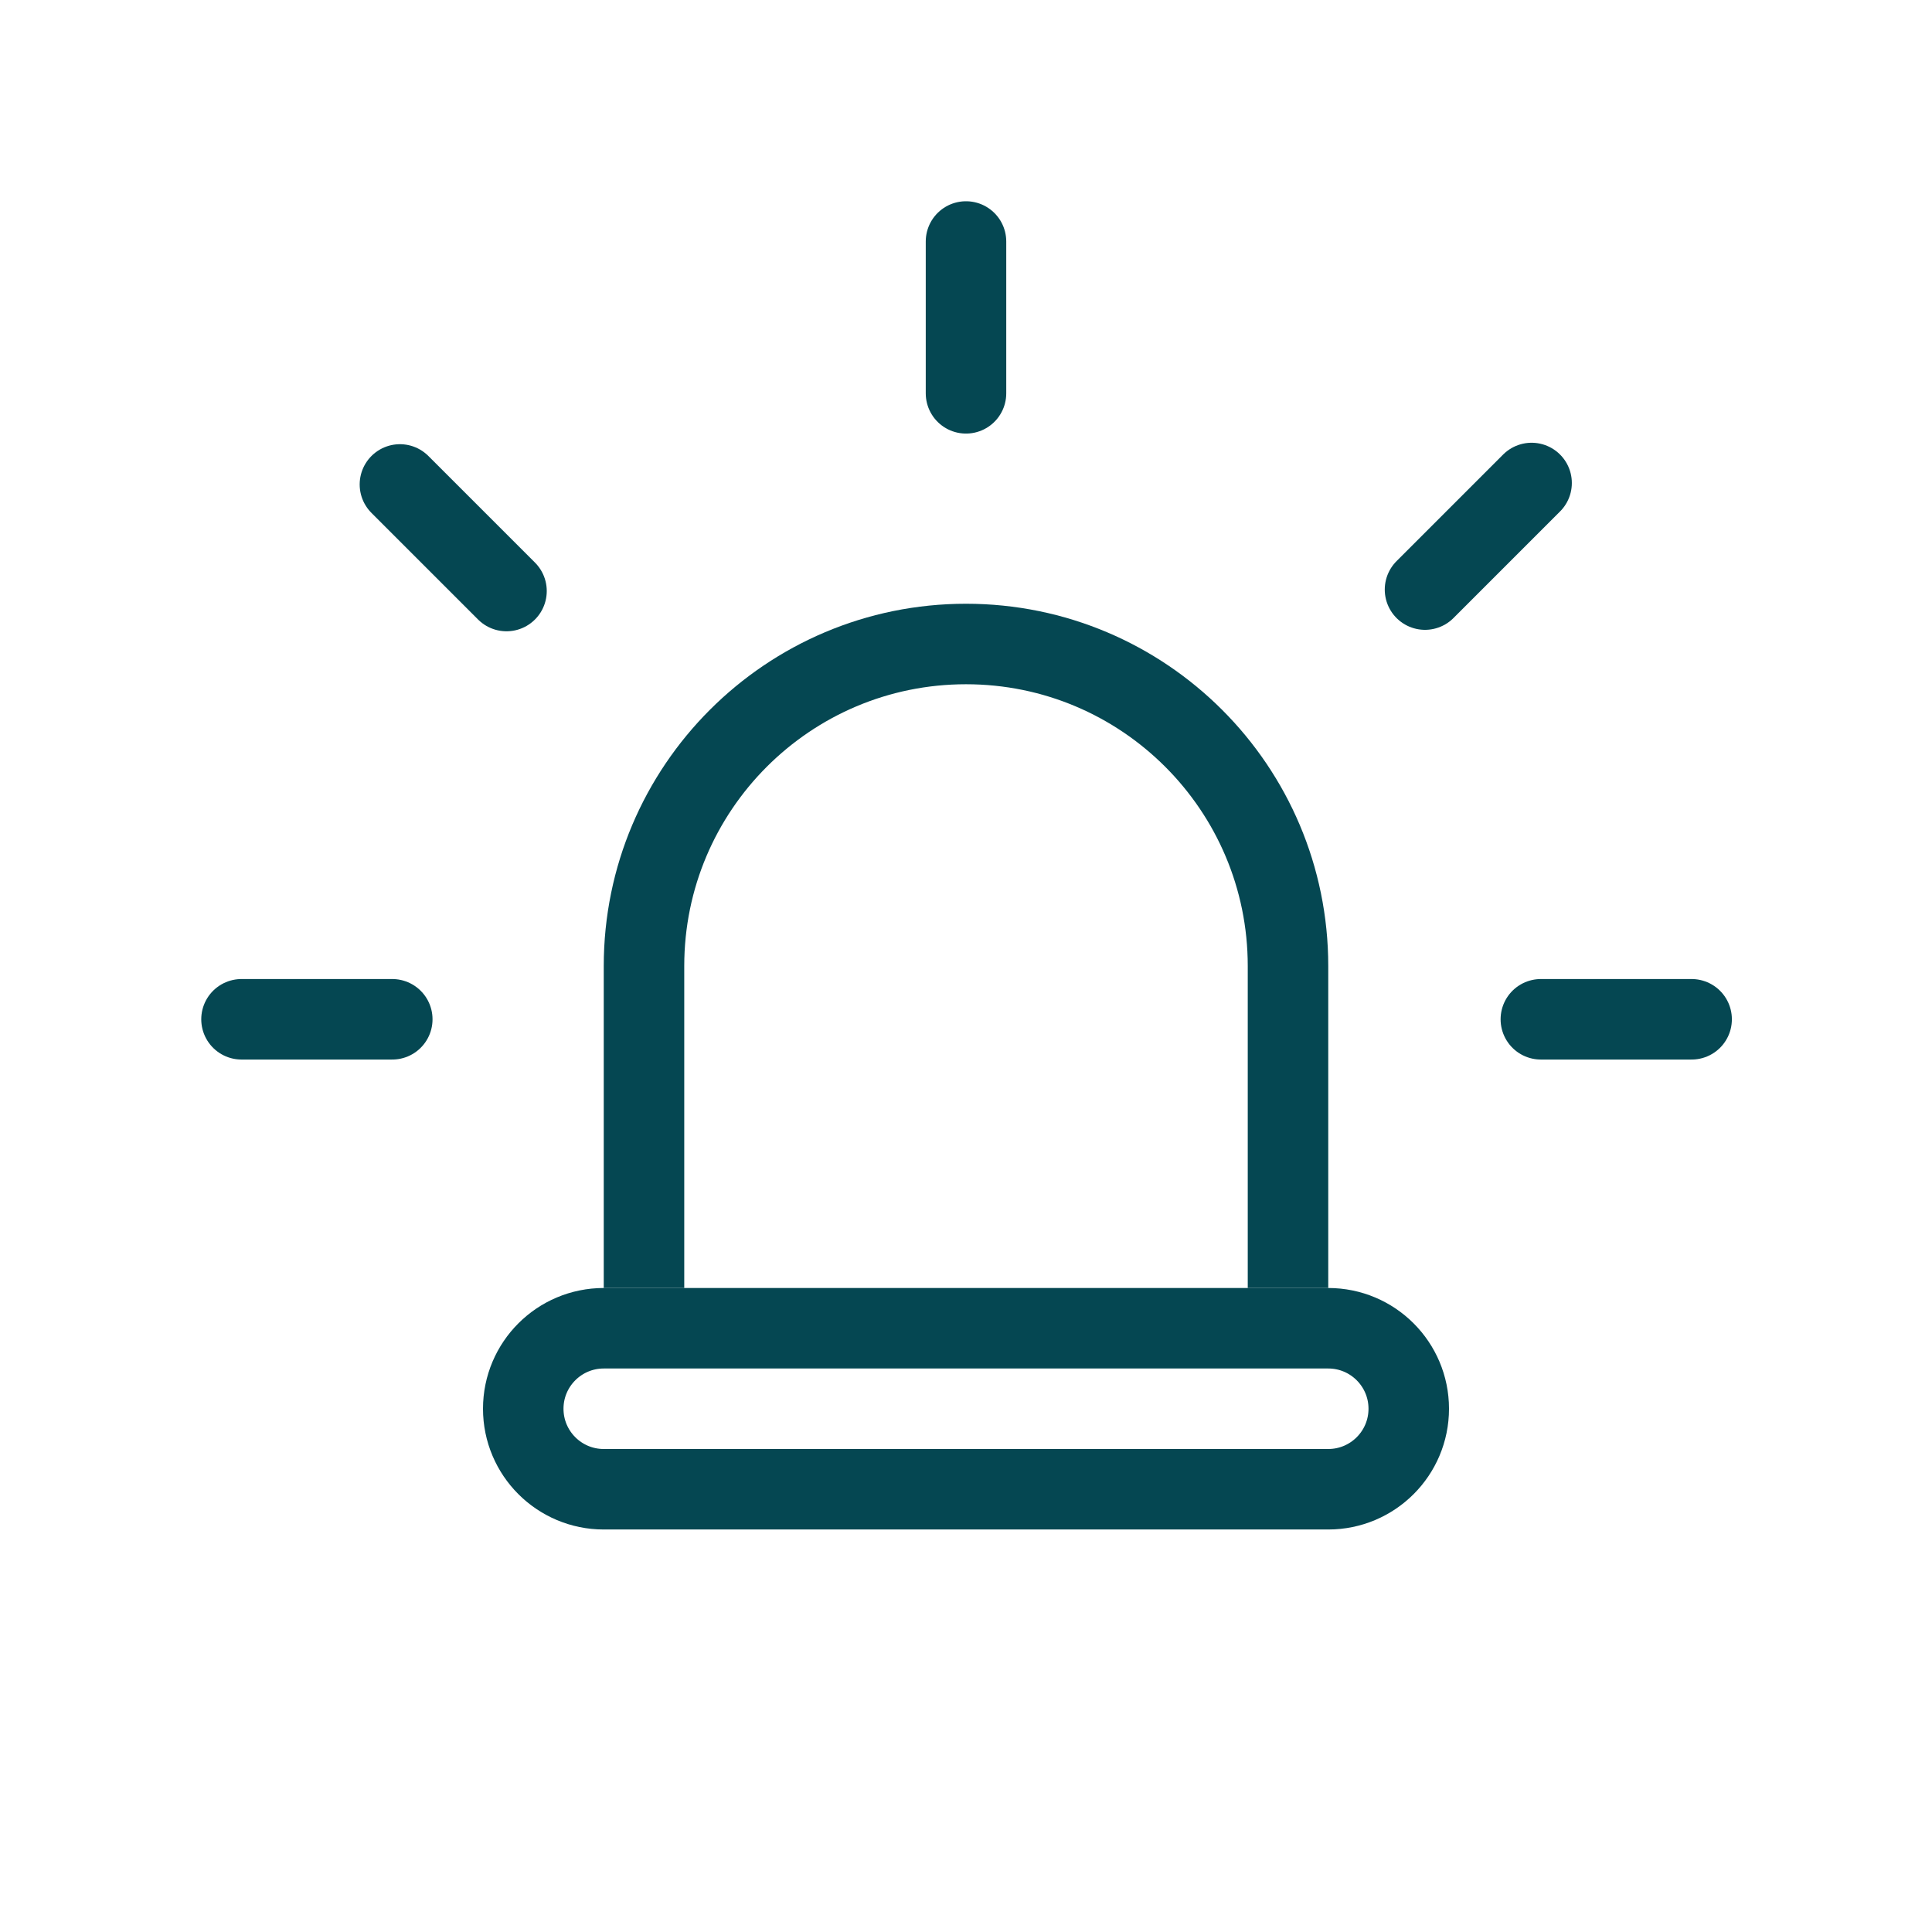
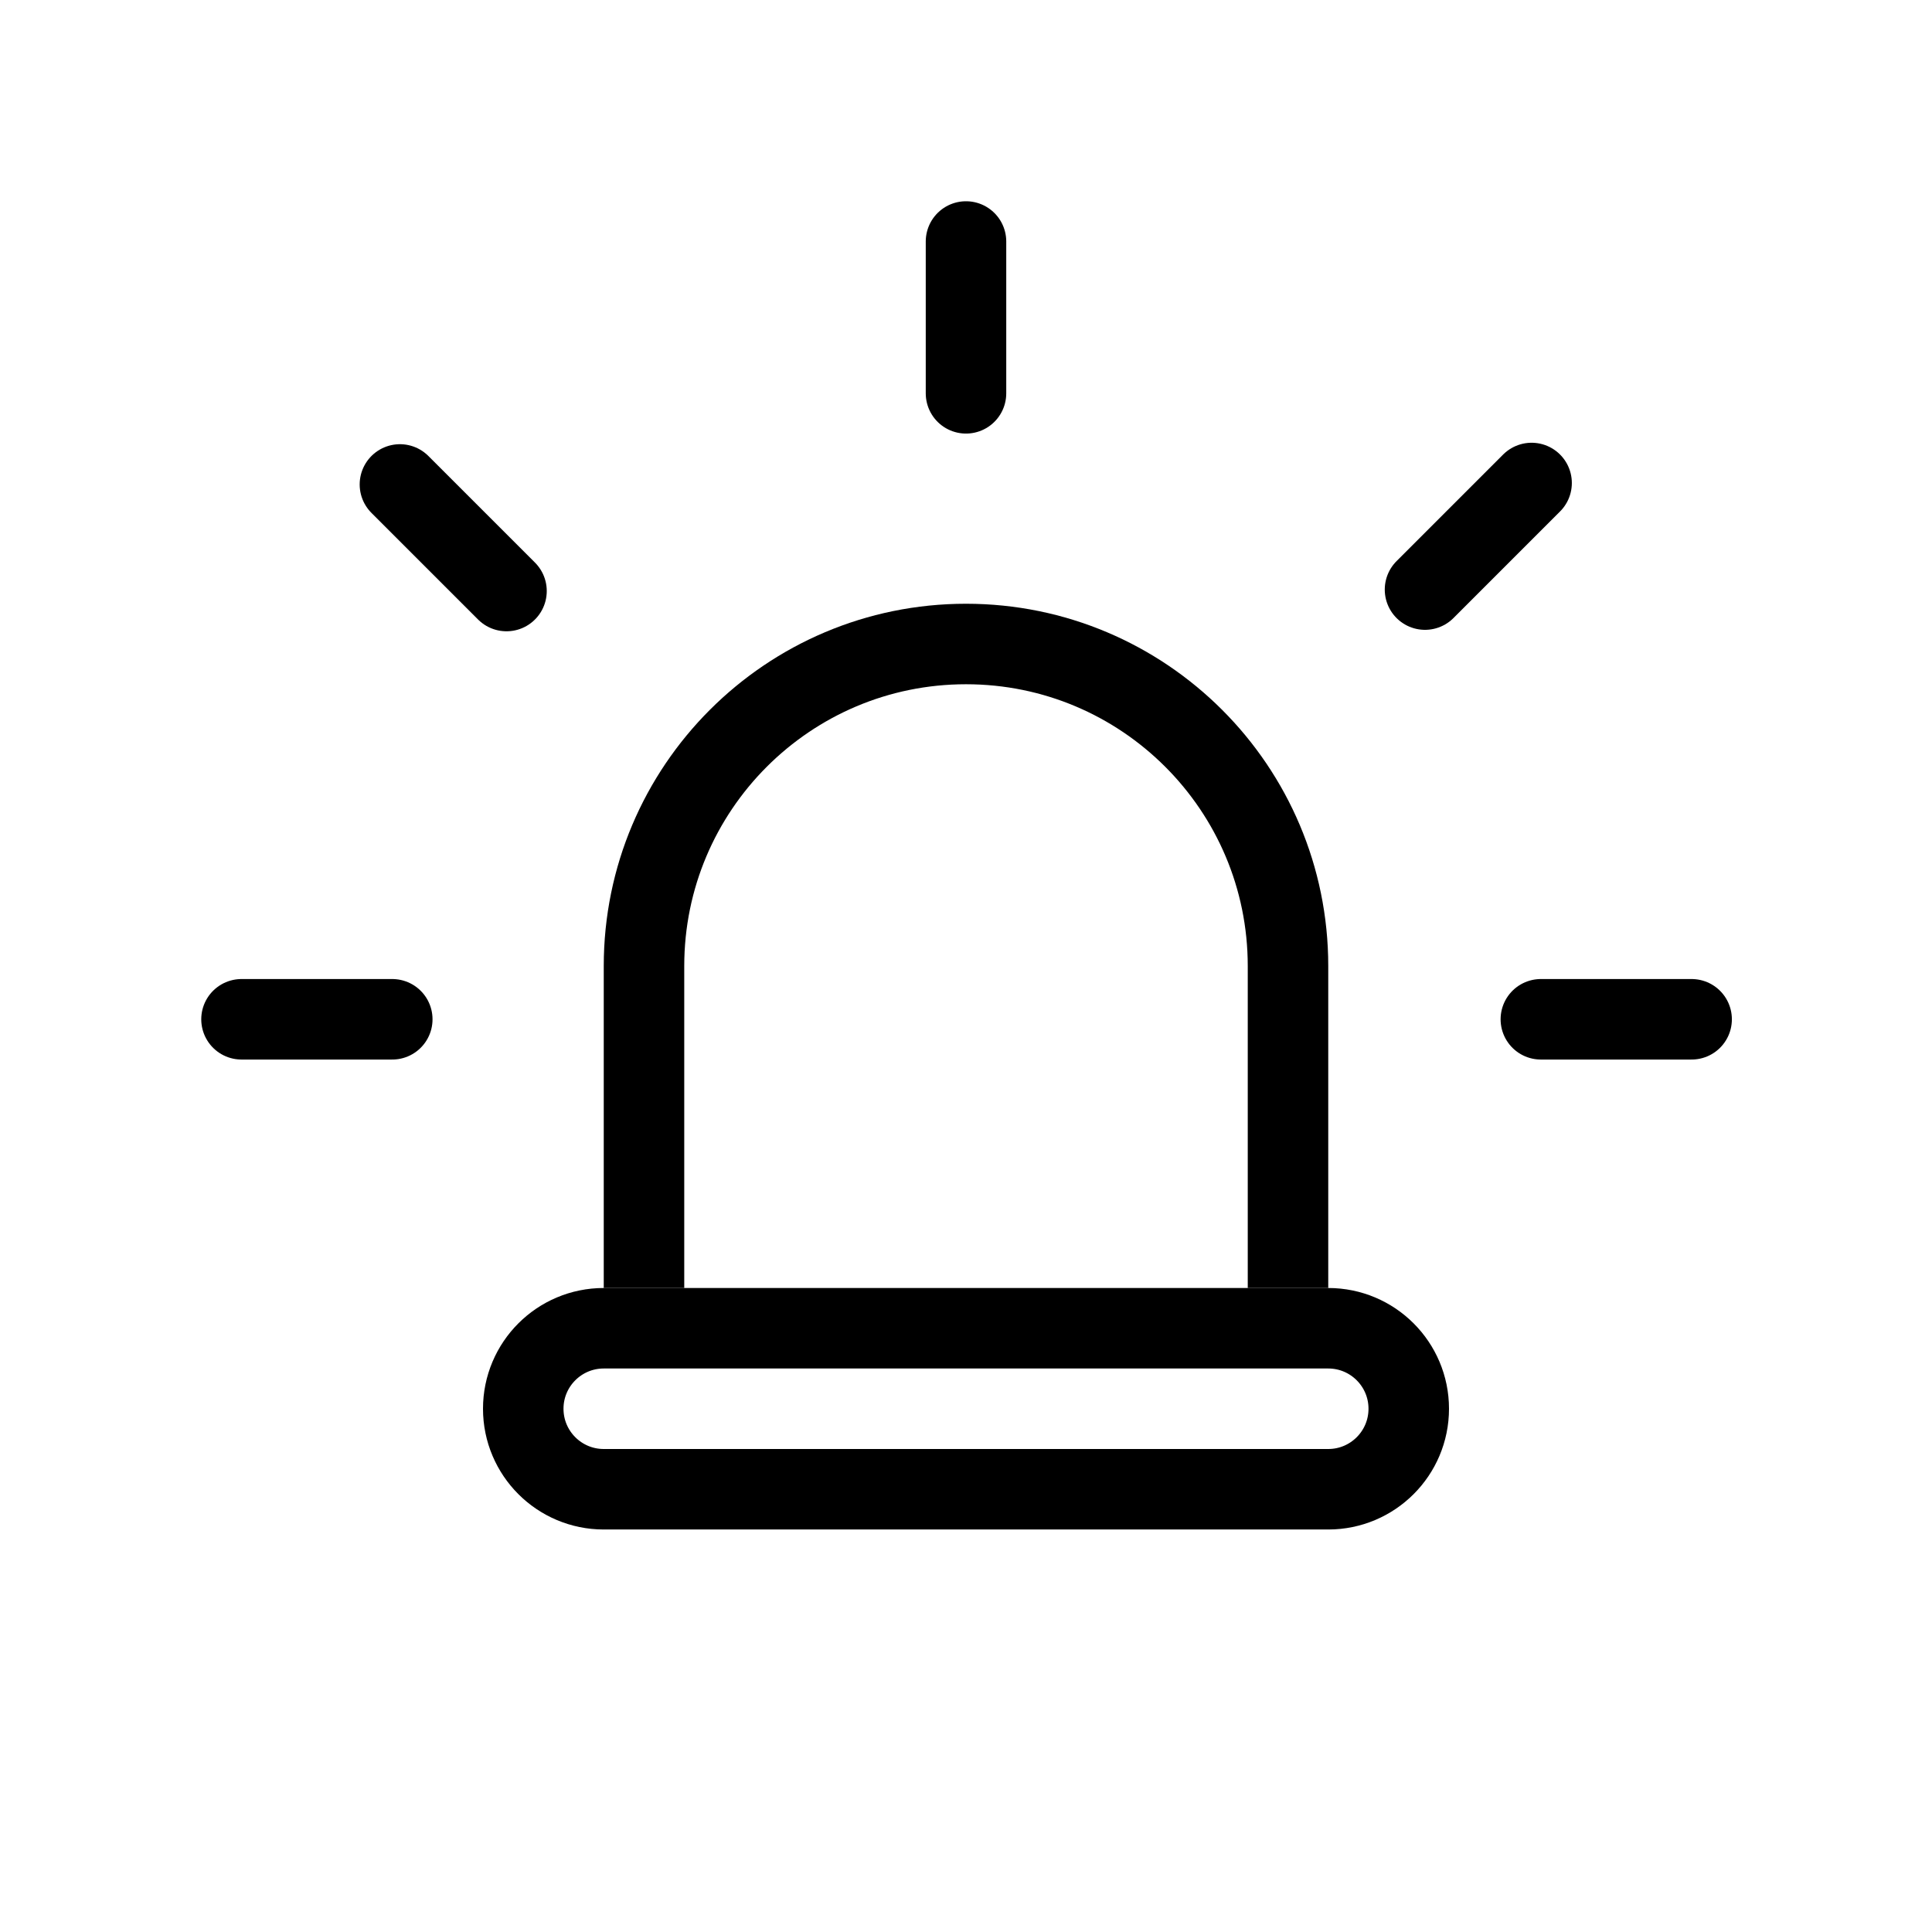
<svg xmlns="http://www.w3.org/2000/svg" width="24" height="24" viewBox="0 0 24 24" fill="none">
-   <path d="M6.292 7.342L4.968 6.018" stroke="#054752" stroke-linecap="round" stroke-linejoin="round" />
-   <path d="M17.702 7.324L19.026 6" stroke="#054752" stroke-linecap="round" stroke-linejoin="round" />
-   <path d="M19.141 12.662H21.014" stroke="#054752" stroke-linecap="round" stroke-linejoin="round" />
-   <path d="M3 12.662L4.873 12.662" stroke="#054752" stroke-linecap="round" stroke-linejoin="round" />
-   <path d="M12 4.886V3" stroke="#054752" stroke-linecap="round" stroke-linejoin="round" />
-   <path d="M8 16V12C8 9.791 9.791 8 12 8C14.209 8 16 9.791 16 12V16" stroke="#054752" />
-   <rect x="6.5" y="16.5" width="11" height="2" rx="1" stroke="#054752" />
+   <path d="M6.292 7.342L4.968 6.018" stroke="currentcolor" stroke-linecap="round" stroke-linejoin="round" />
+   <path d="M17.702 7.324L19.026 6" stroke="currentcolor" stroke-linecap="round" stroke-linejoin="round" />
+   <path d="M19.141 12.662H21.014" stroke="currentcolor" stroke-linecap="round" stroke-linejoin="round" />
+   <path d="M3 12.662L4.873 12.662" stroke="currentcolor" stroke-linecap="round" stroke-linejoin="round" />
+   <path d="M12 4.886V3" stroke="currentcolor" stroke-linecap="round" stroke-linejoin="round" />
+   <path d="M8 16V12C8 9.791 9.791 8 12 8C14.209 8 16 9.791 16 12V16" stroke="currentcolor" />
+   <rect x="6.5" y="16.5" width="11" height="2" rx="1" stroke="currentcolor" />
</svg>
